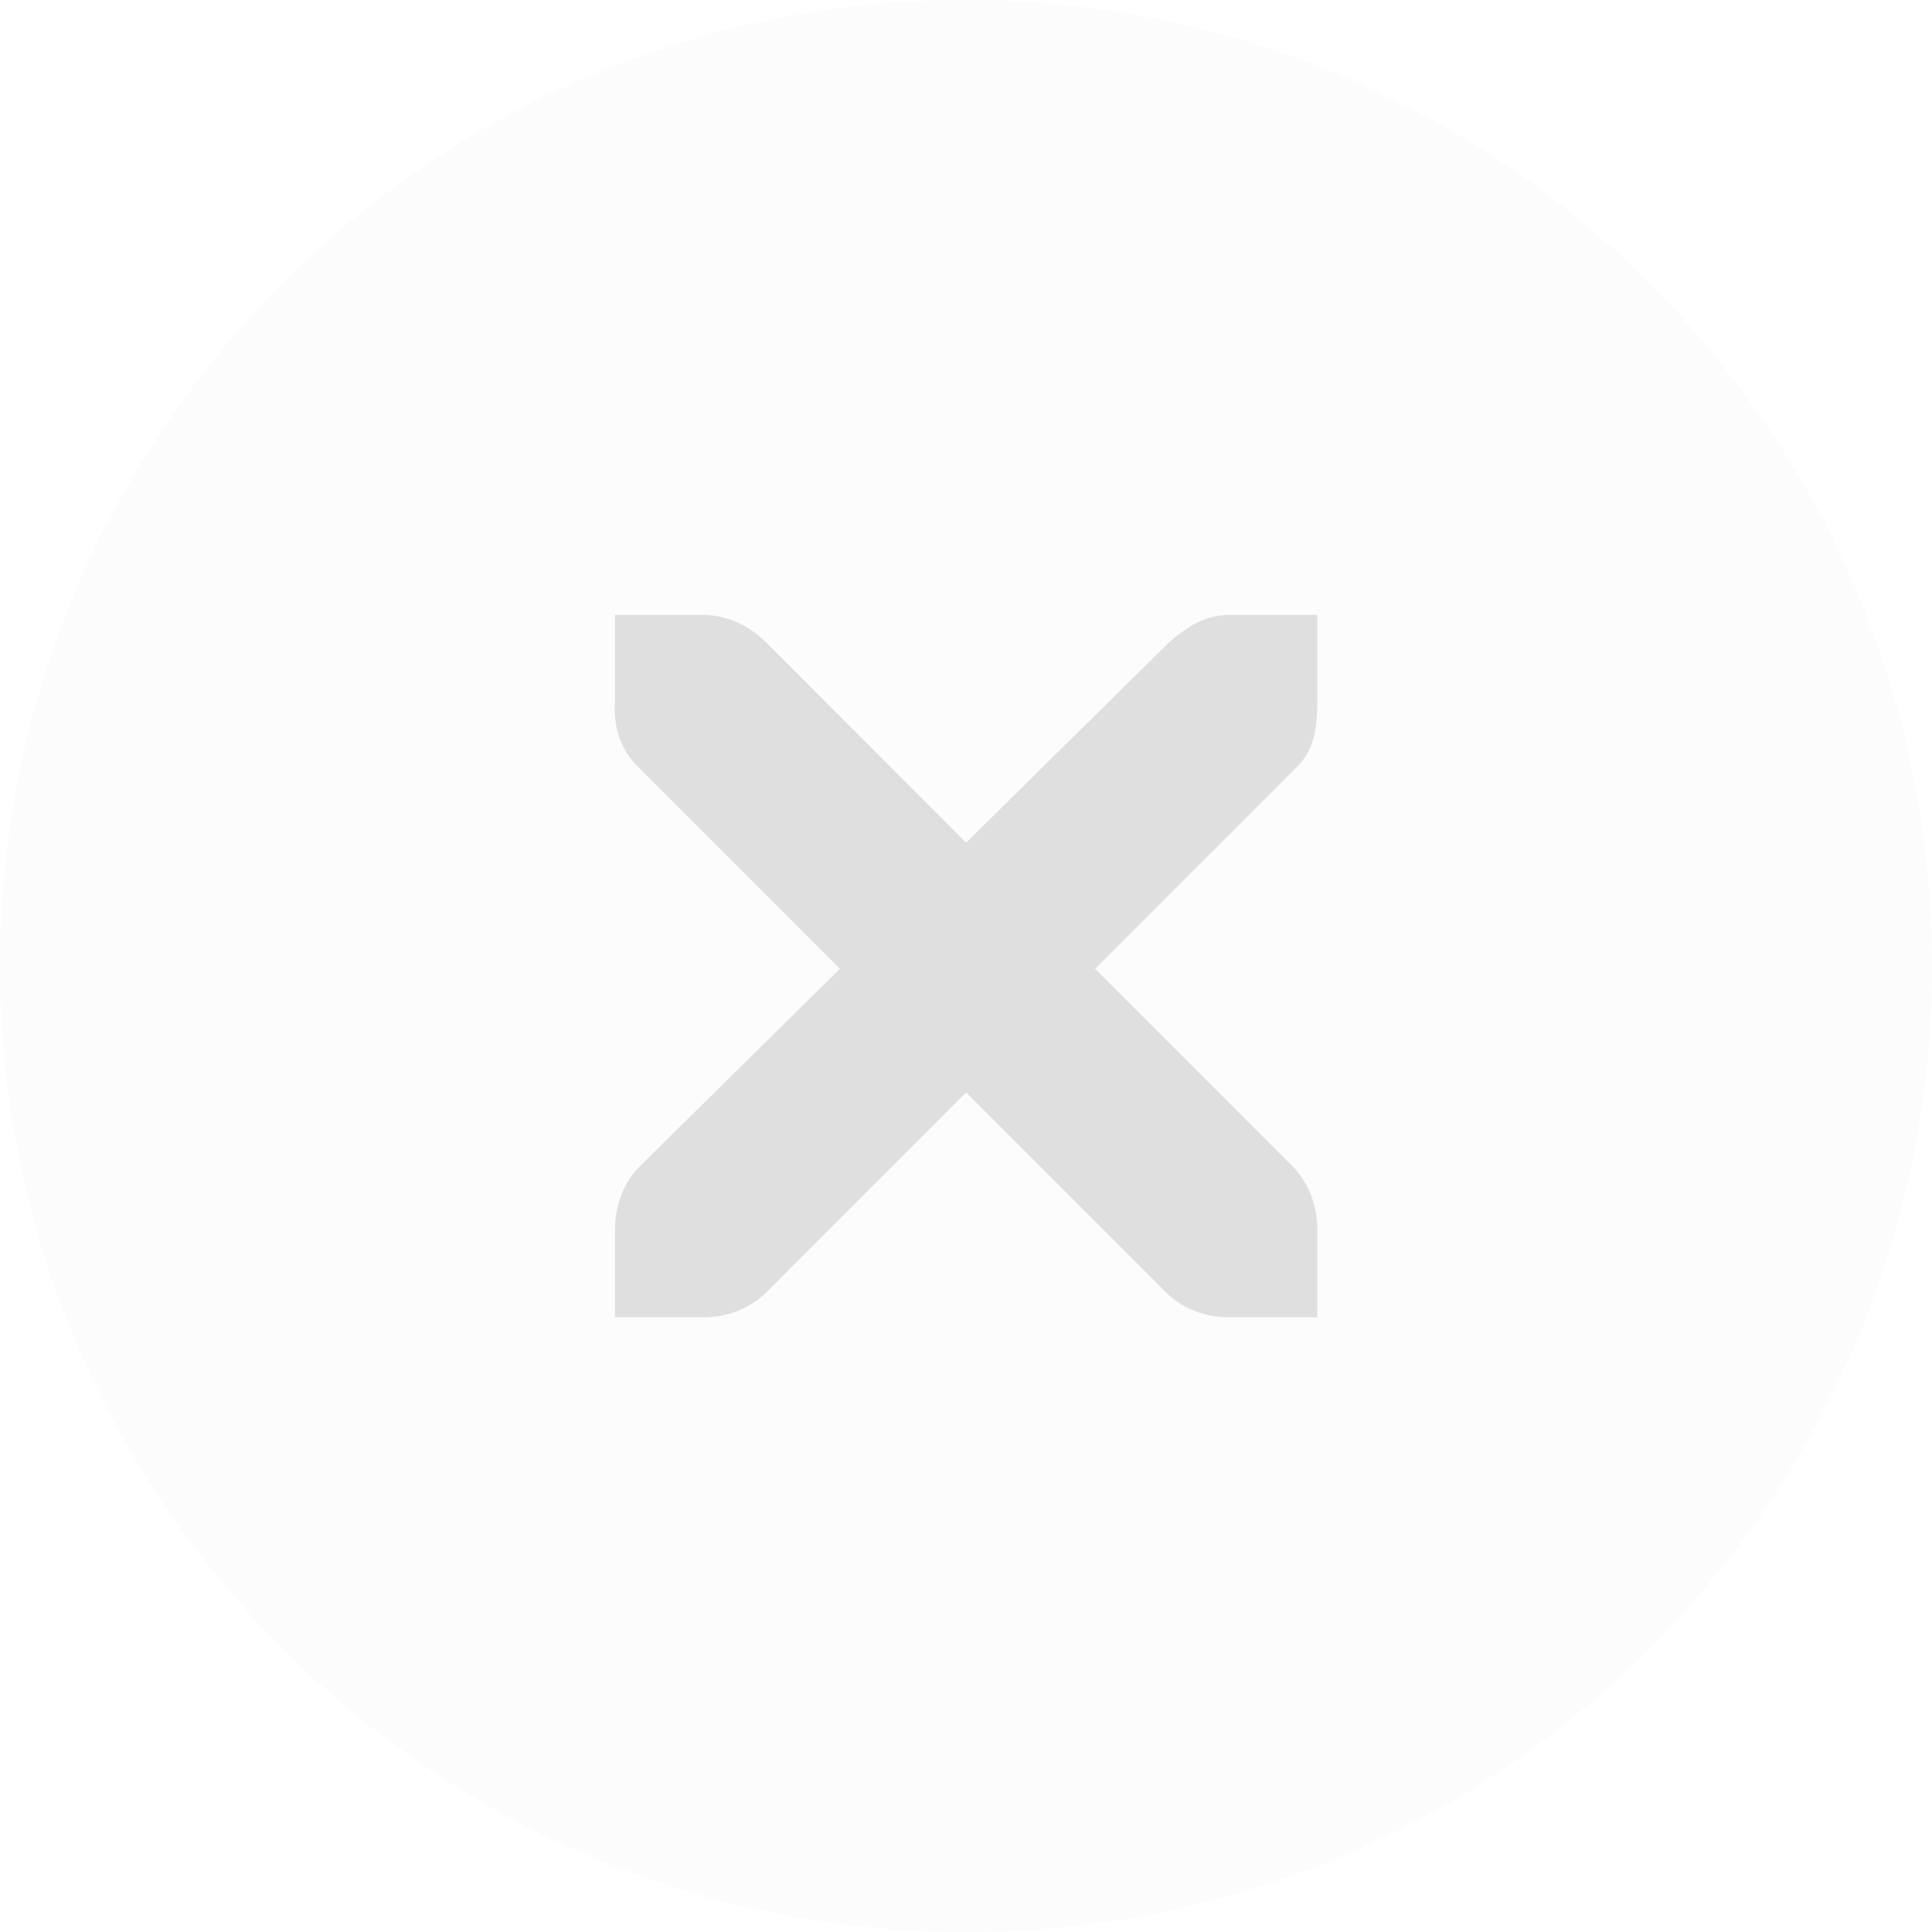
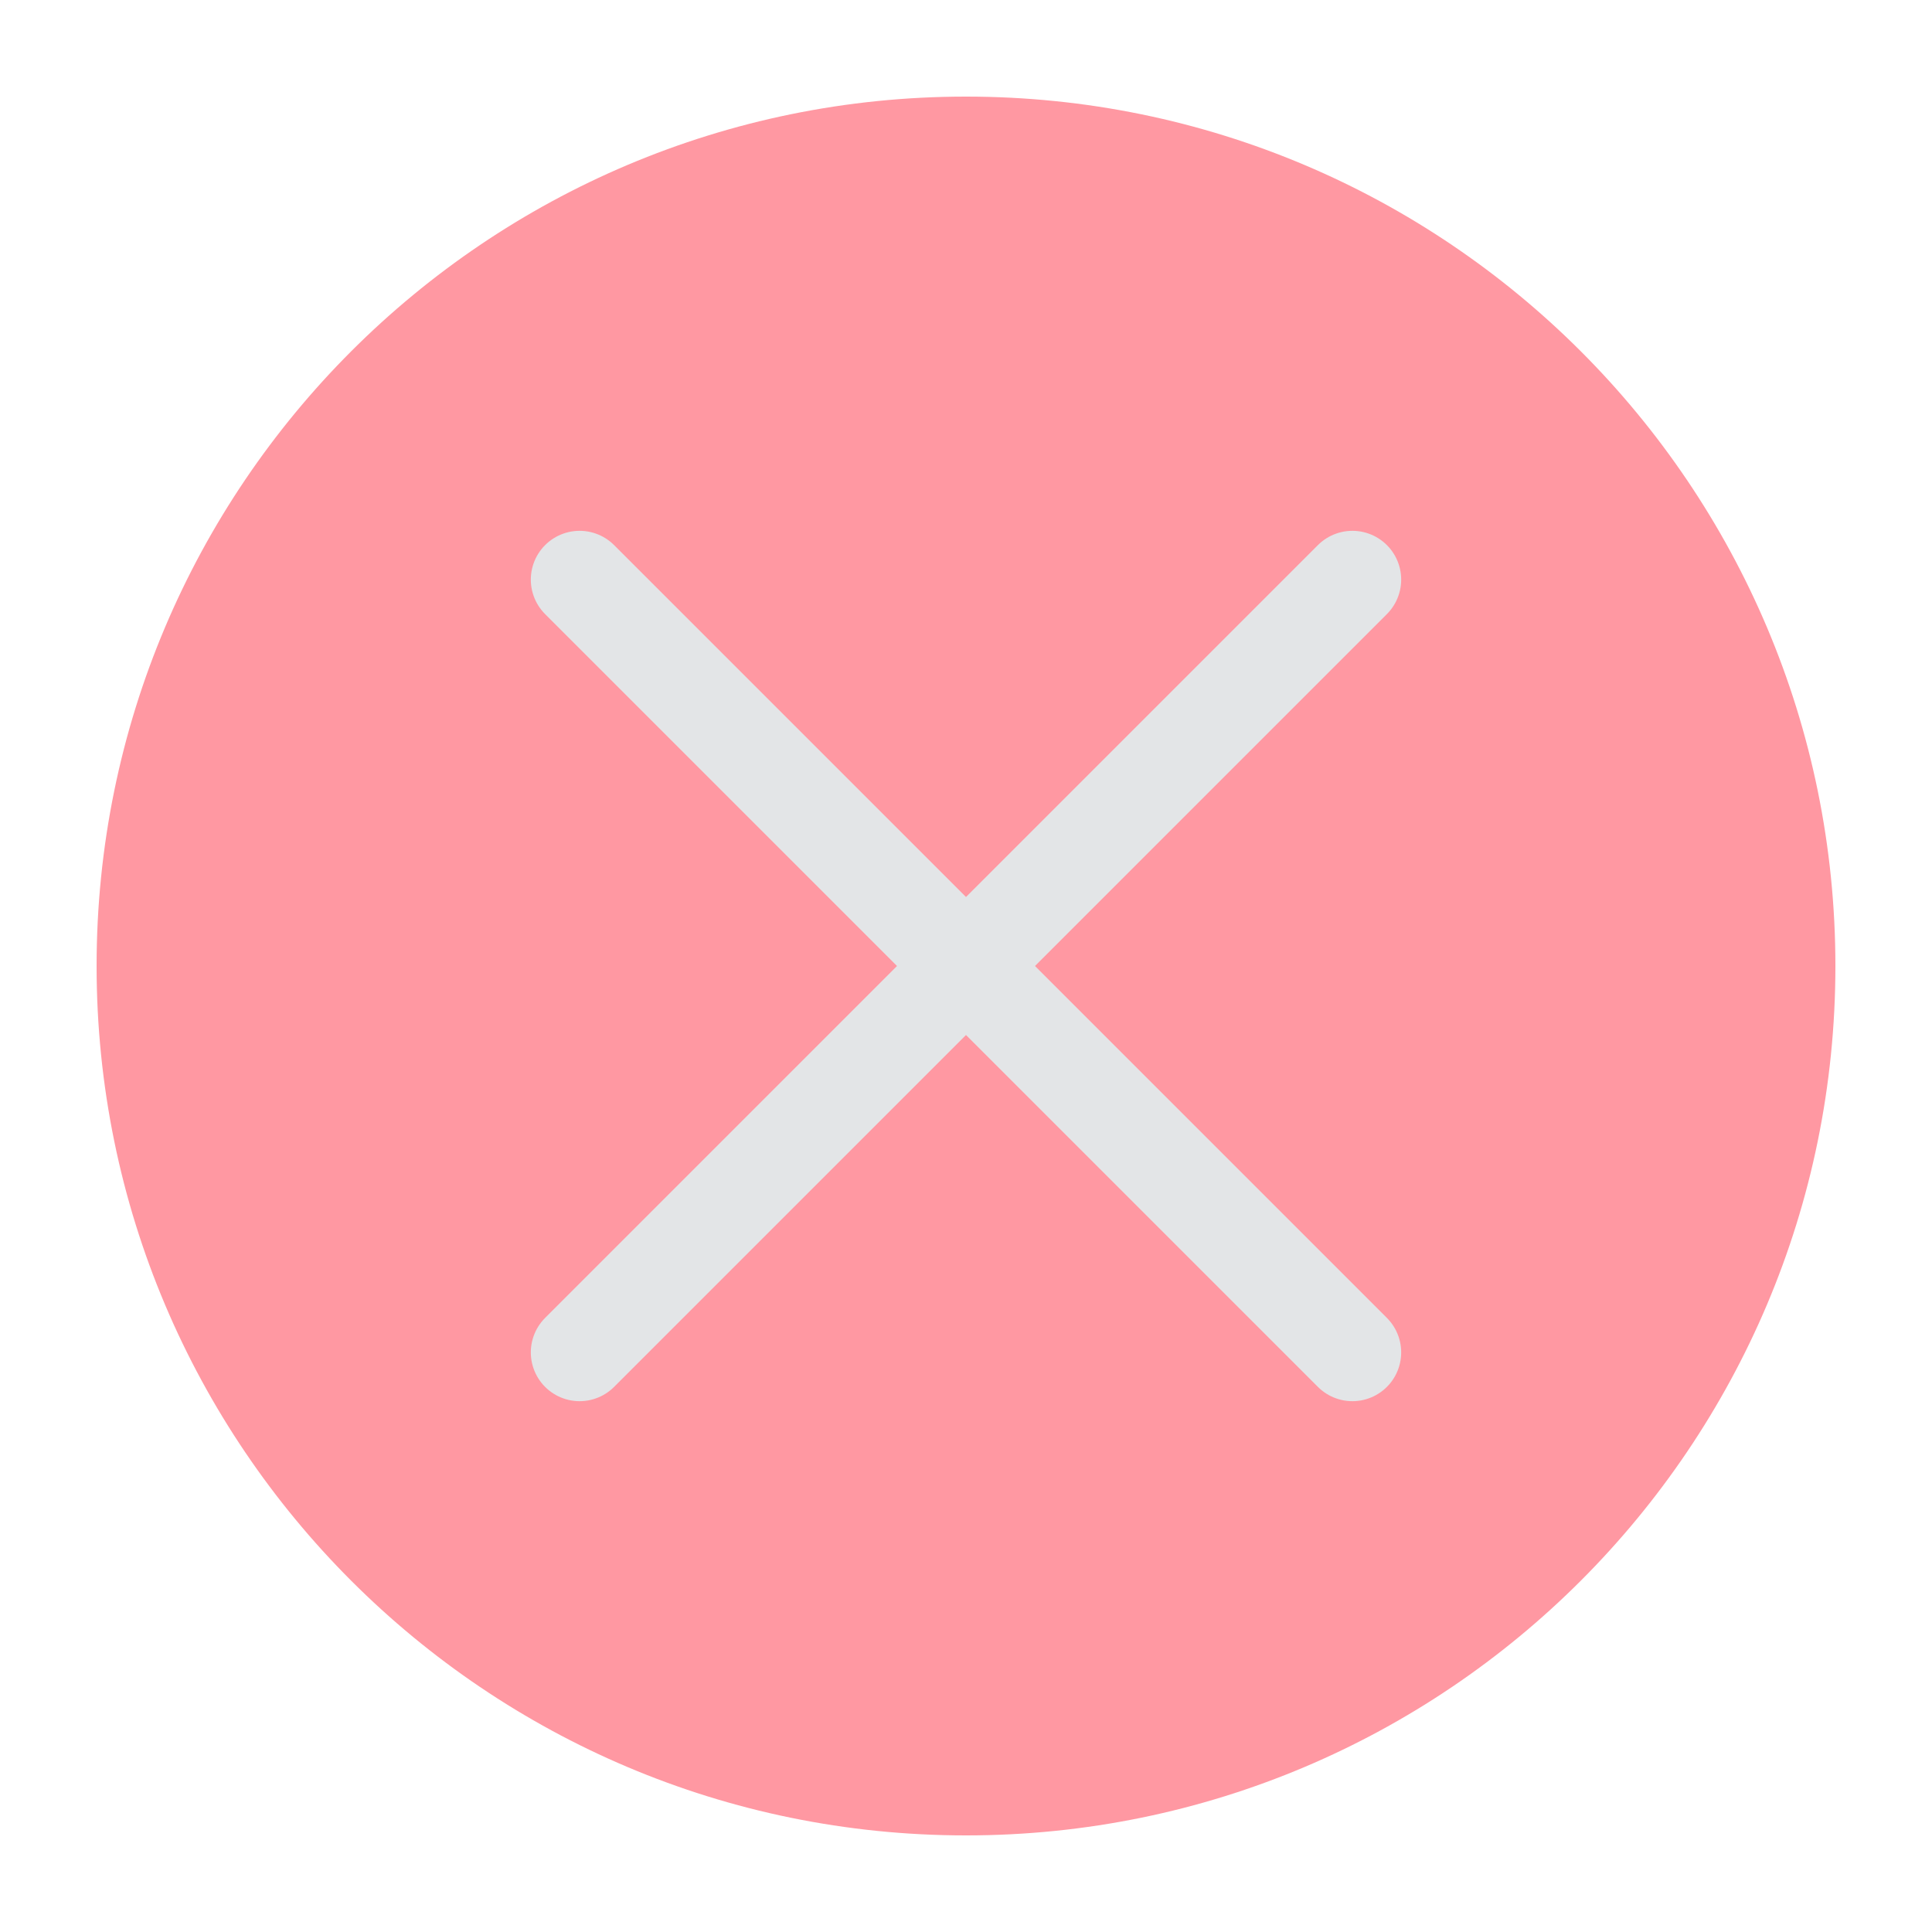
<svg xmlns="http://www.w3.org/2000/svg" viewBox="0 0 50 50" version="1.2" baseProfile="tiny">
  <defs>
</defs>
  <g fill="none" stroke="black" stroke-width="1" fill-rule="evenodd" stroke-linecap="square" stroke-linejoin="bevel">
-     <g fill="#000000" fill-opacity="1" stroke="none" transform="matrix(2.27273,0,0,2.27273,-52.2727,0)" font-family="Lato" font-size="12" font-weight="400" font-style="normal" opacity="0.001">
-       <rect x="23" y="0" width="22" height="22" />
+     <g fill="#ff98a2" fill-opacity="1" stroke="none" transform="matrix(2.5,0,0,2.5,2.5,2.5)" font-family="Lato" font-size="12" font-weight="400" font-style="normal">
+       <circle cx="9" cy="9" r="9" />
    </g>
-     <g fill="#dfdfdf" fill-opacity="1" stroke="none" transform="matrix(2.27273,0,0,2.27273,-52.2727,0)" font-family="Lato" font-size="12" font-weight="400" font-style="normal" opacity="0.1">
-       <circle cx="34" cy="11" r="11" />
-     </g>
-     <g fill="#dfdfdf" fill-opacity="1" stroke="none" transform="matrix(2.27183,0,0,2.27266,-86.3163,-1720.4)" font-family="Lato" font-size="12" font-weight="400" font-style="normal">
-       <path vector-effect="none" fill-rule="nonzero" d="M45,764 L46,764 C46.01,764 46.021,764 46.031,764 C46.286,764.011 46.541,764.129 46.719,764.313 L49,766.594 L51.312,764.313 C51.578,764.082 51.759,764.007 52,764 L53,764 L53,765 C53,765.286 52.966,765.551 52.75,765.75 L50.469,768.031 L52.719,770.281 C52.907,770.469 53,770.735 53,771 L53,772 L52,772 C51.735,772 51.469,771.907 51.281,771.719 L49,769.438 L46.719,771.719 C46.531,771.907 46.265,772 46,772 L45,772 L45,771 C45,770.735 45.093,770.469 45.281,770.281 L47.562,768.031 L45.281,765.75 C45.071,765.555 44.978,765.281 45,765 L45,764" />
+     <g fill="none" stroke="#e3e5e7" stroke-opacity="1" stroke-width="1.01" stroke-linecap="round" stroke-linejoin="miter" stroke-miterlimit="2" transform="matrix(2.5,0,0,2.5,2.5,2.5)" font-family="Lato" font-size="12" font-weight="400" font-style="normal">
+       <polyline fill="none" vector-effect="none" points="5,5 13,13 " />
+       <polyline fill="none" vector-effect="none" points="13,5 5,13 " />
    </g>
    <g fill="none" stroke="#000000" stroke-opacity="1" stroke-width="1" stroke-linecap="square" stroke-linejoin="bevel" transform="matrix(1,0,0,1,0,0)" font-family="Lato" font-size="12" font-weight="400" font-style="normal">
</g>
  </g>
</svg>
